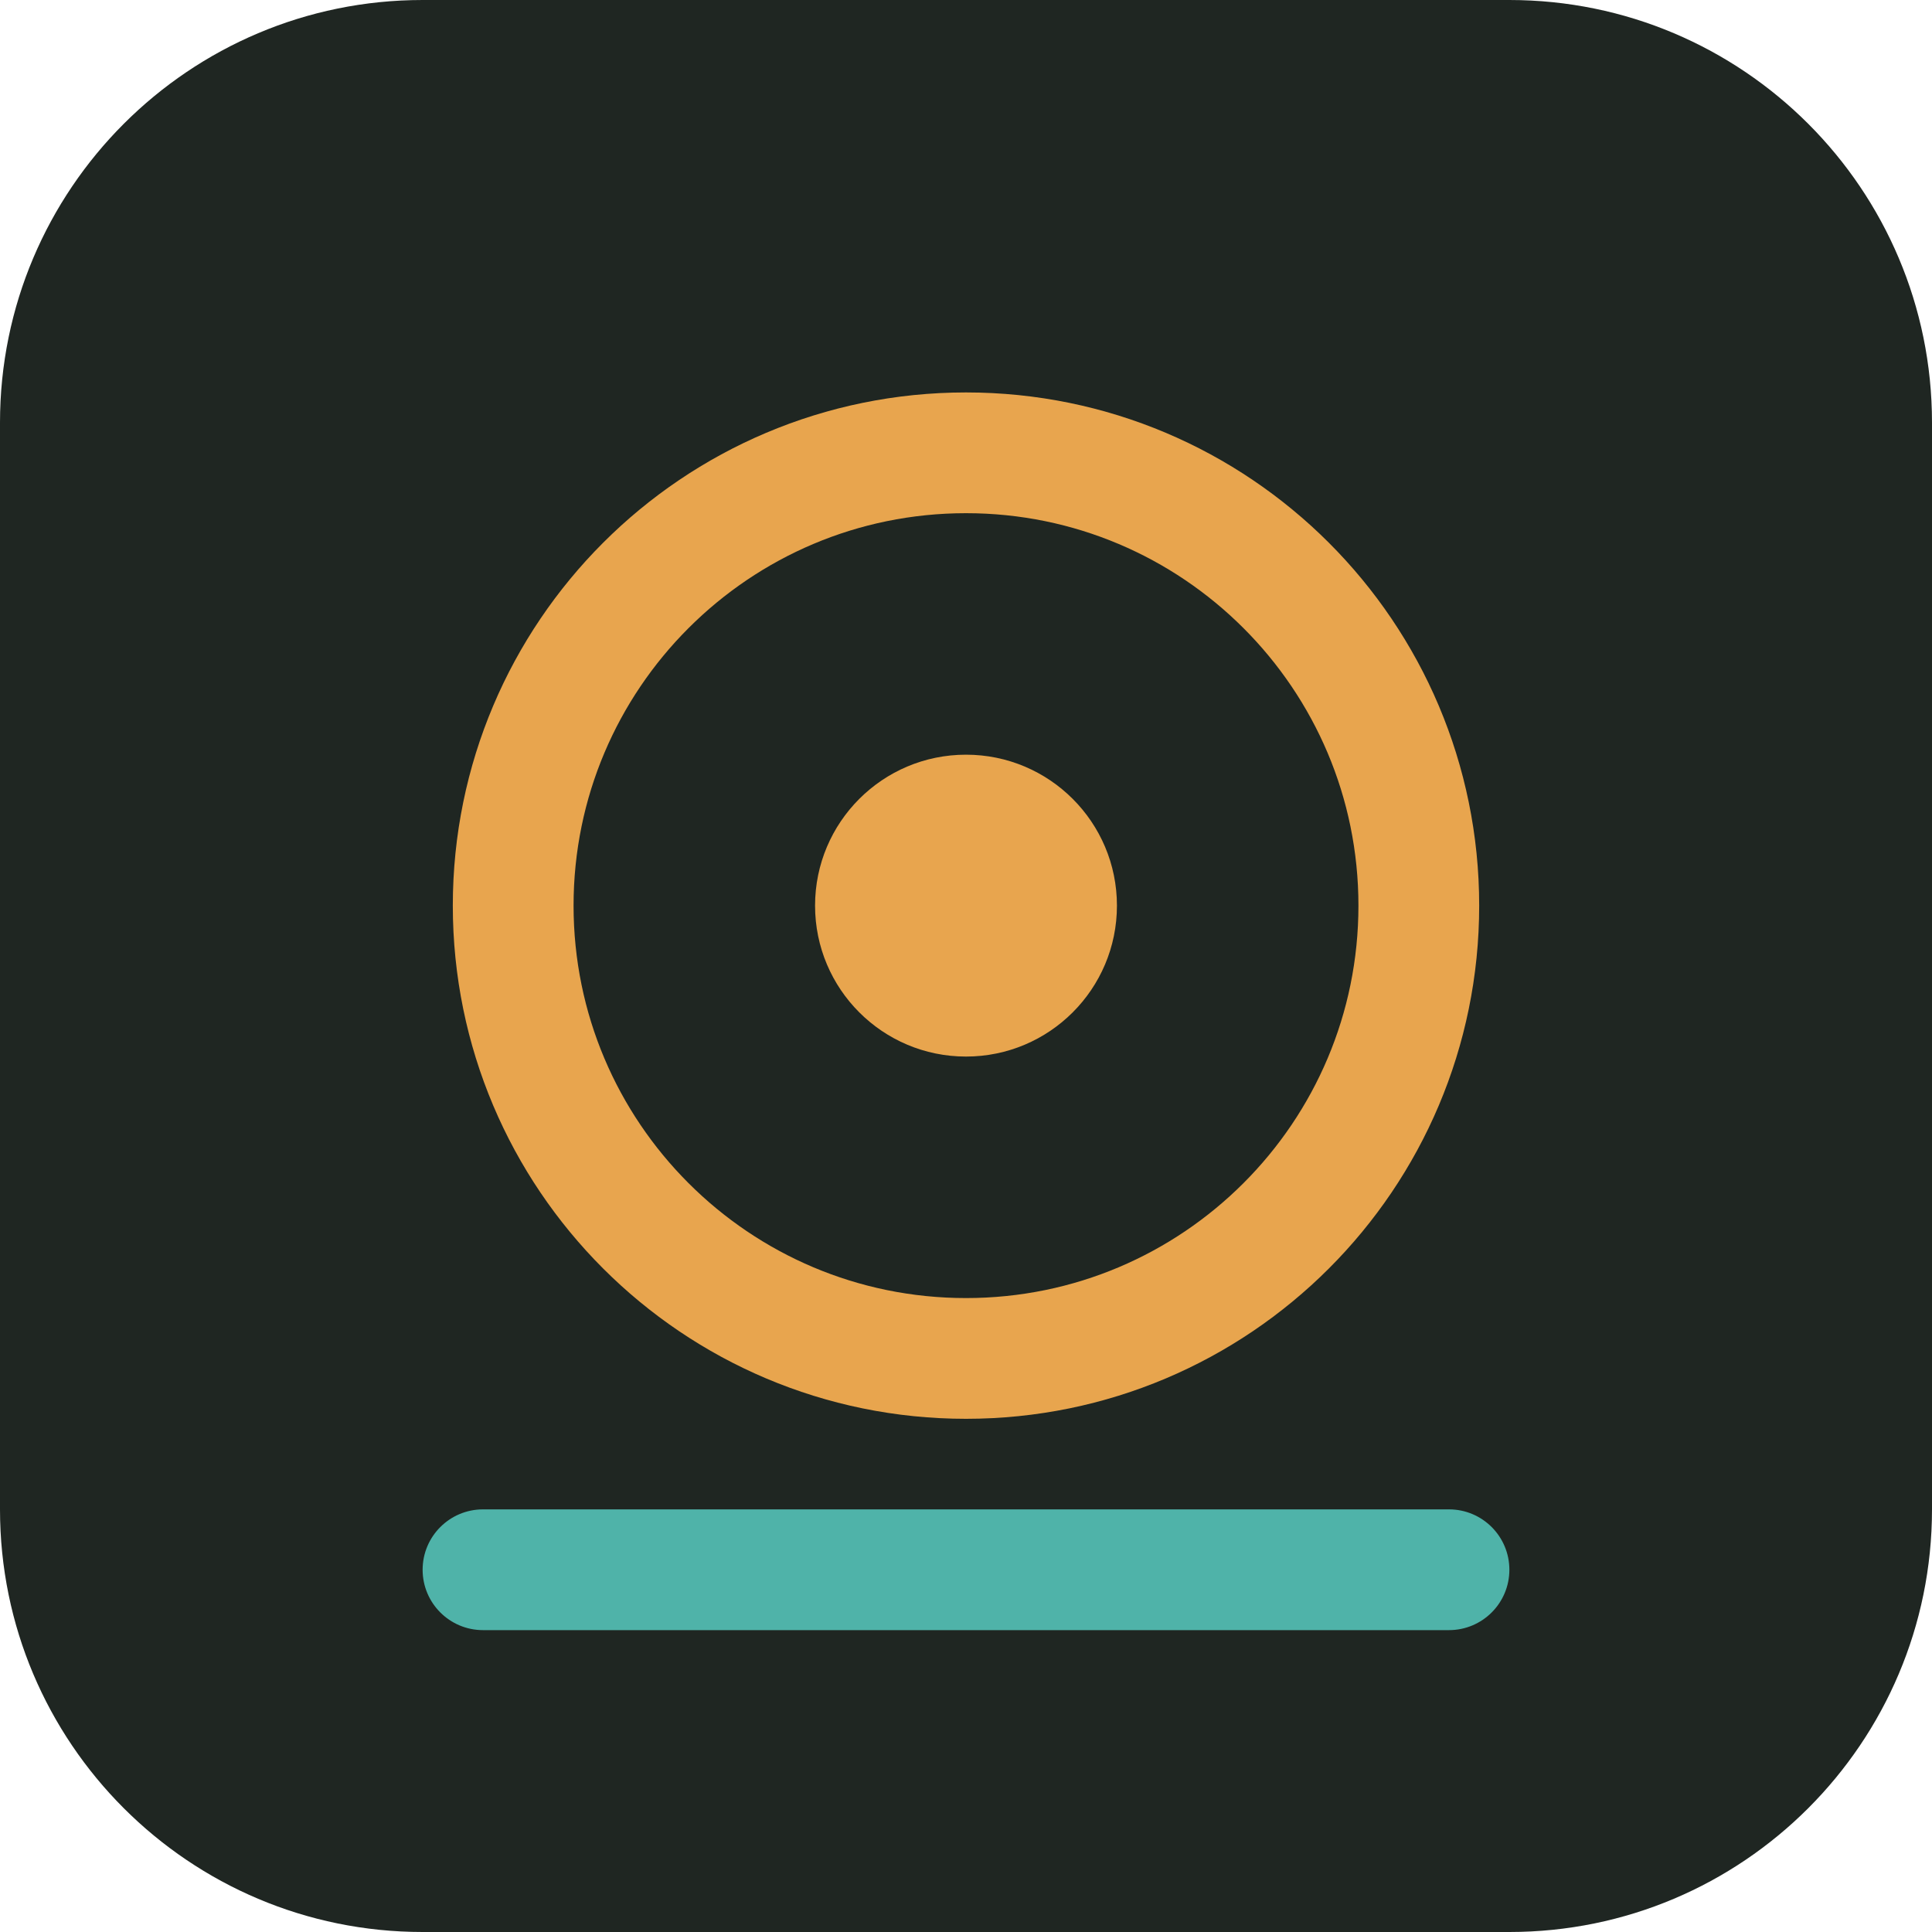
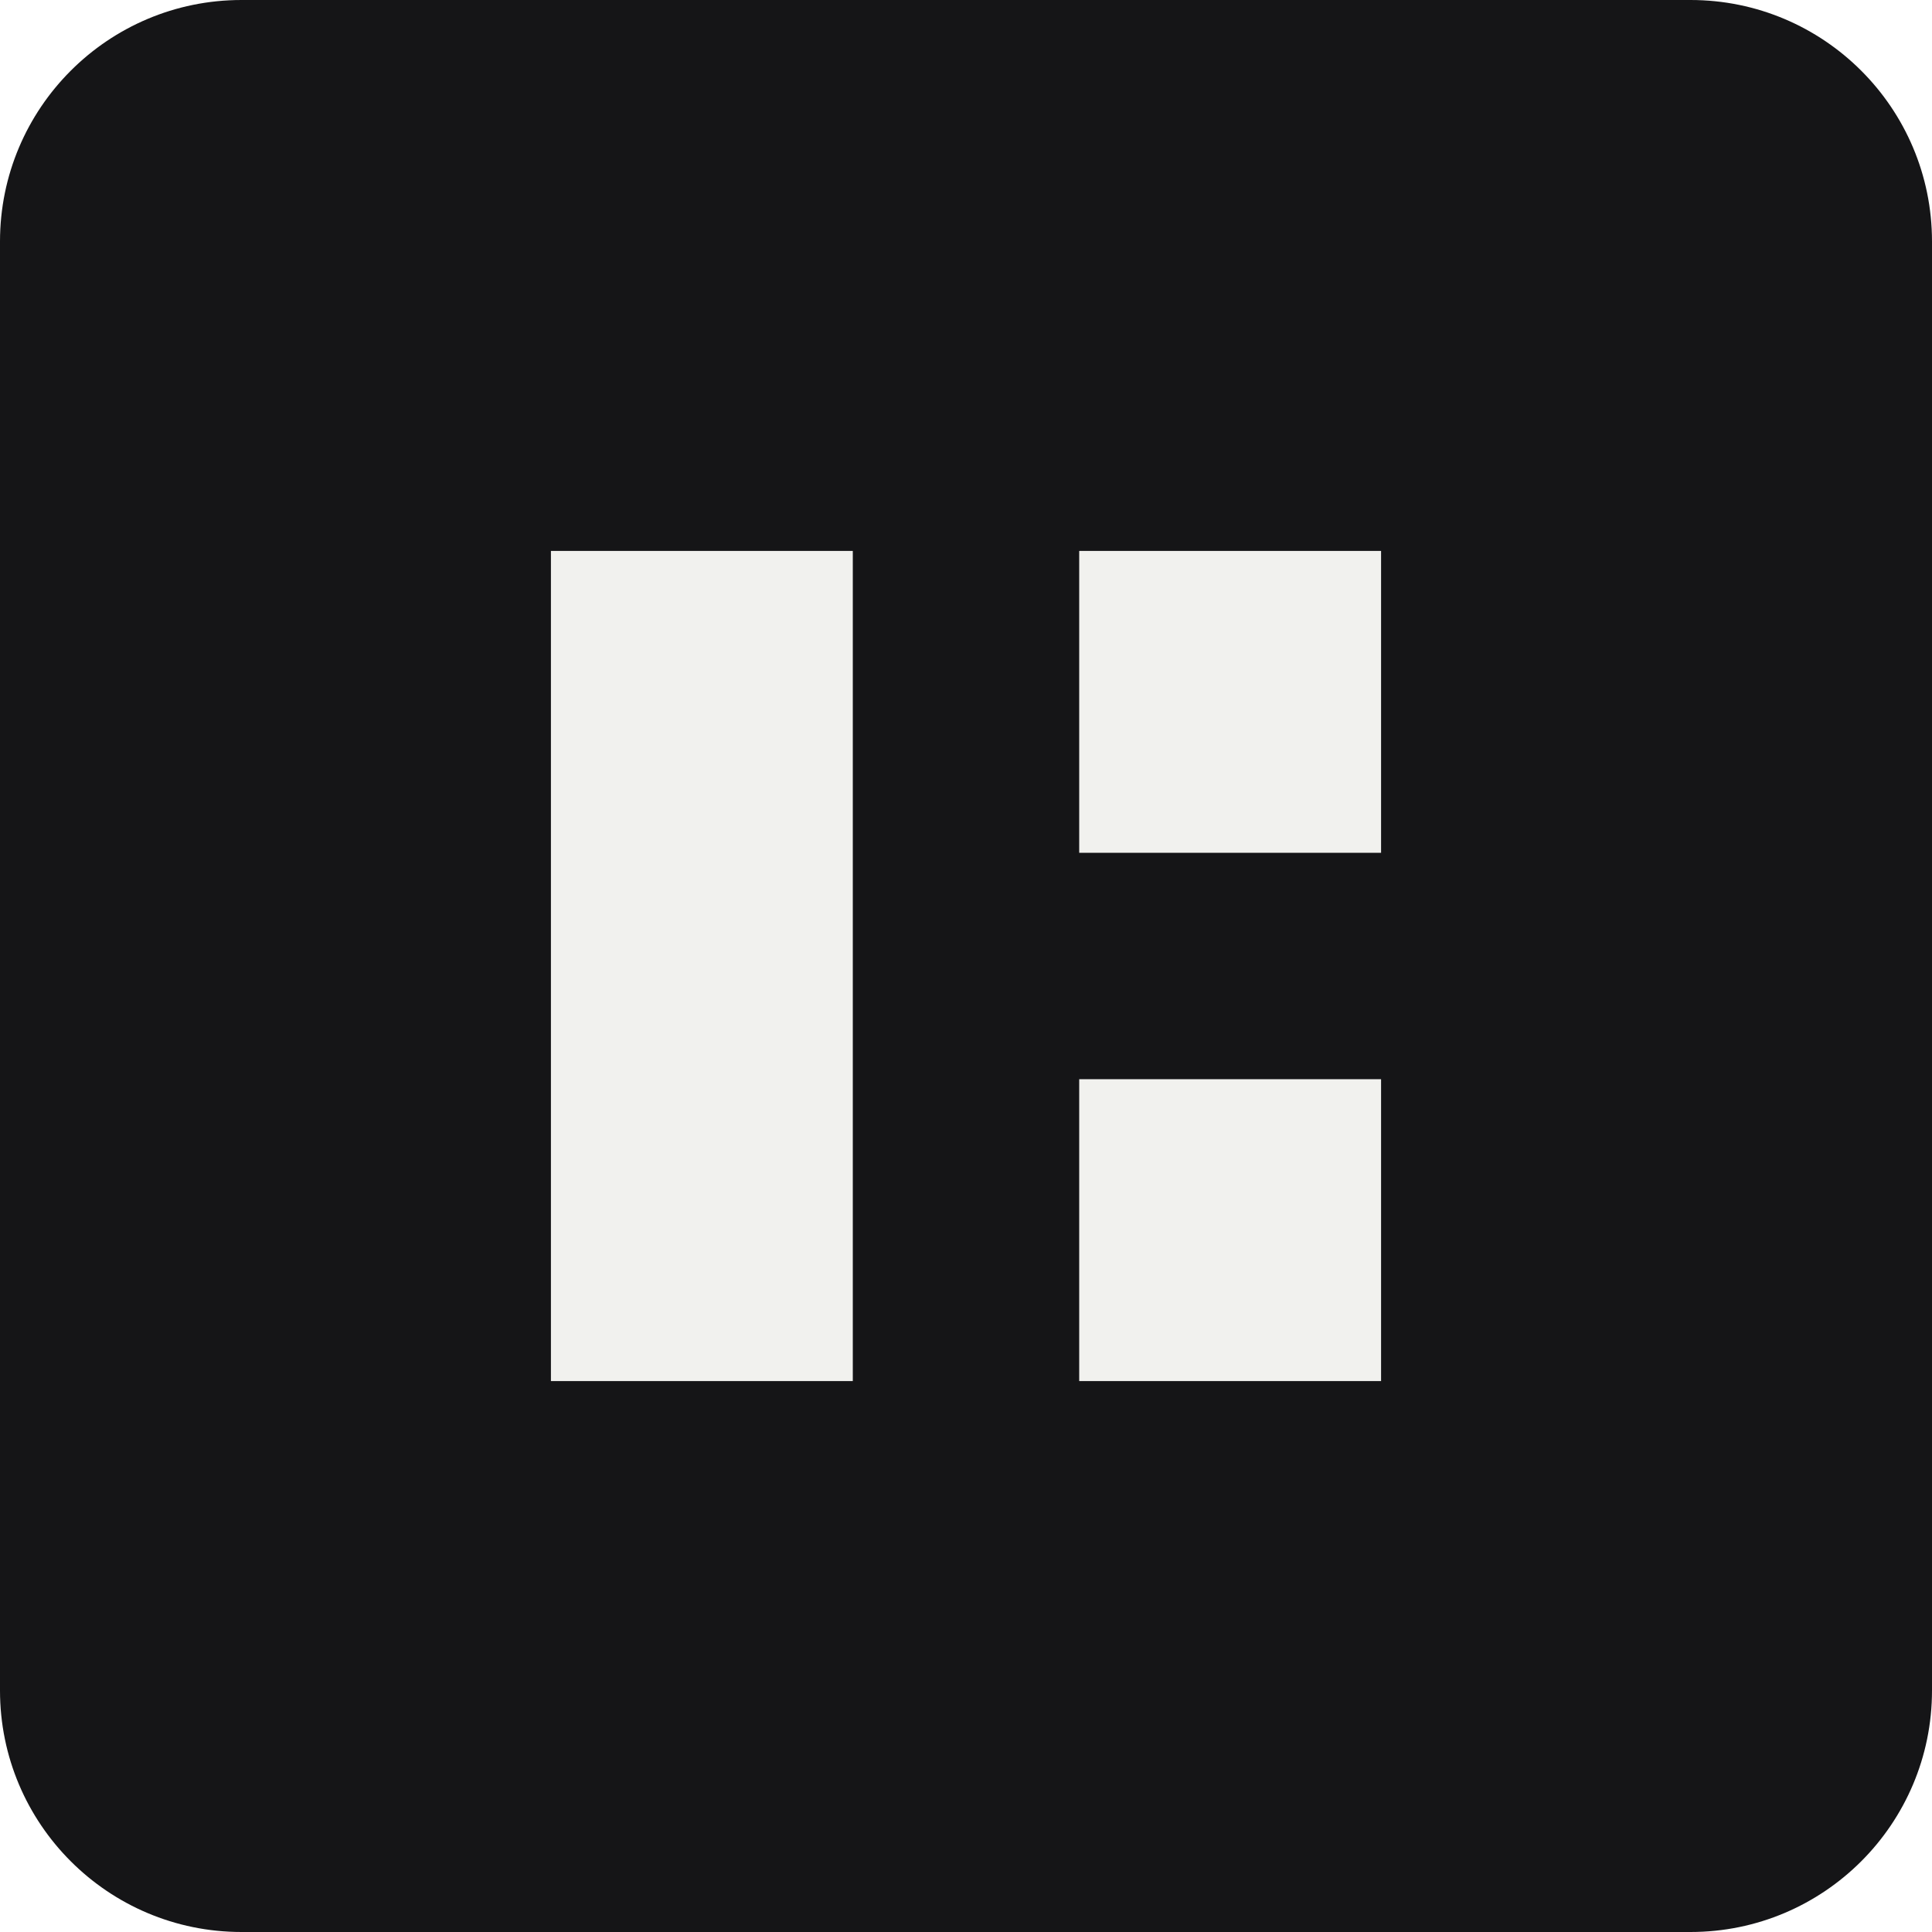
<svg xmlns="http://www.w3.org/2000/svg" viewBox="0 0 64 64">
-   <rect width="64" height="64" rx="14" fill="#1f2622" />
-   <circle cx="32" cy="30" r="15" fill="none" stroke="#e8a54e" stroke-width="4" />
-   <circle cx="32" cy="30" r="5" fill="#e8a54e" />
-   <rect x="14" y="50" width="36" height="4" rx="2" fill="#4fb3a9" />
+   <rect width="64" height="64" rx="8" fill="#151517" />
+   <g transform="translate(12 12) scale(1.25)" fill="#f1f1ee">
+     <path d="M5 5h8v22H5zM19 5h8v8h-8zM19 19h8v8h-8z" />
+   </g>
</svg>
